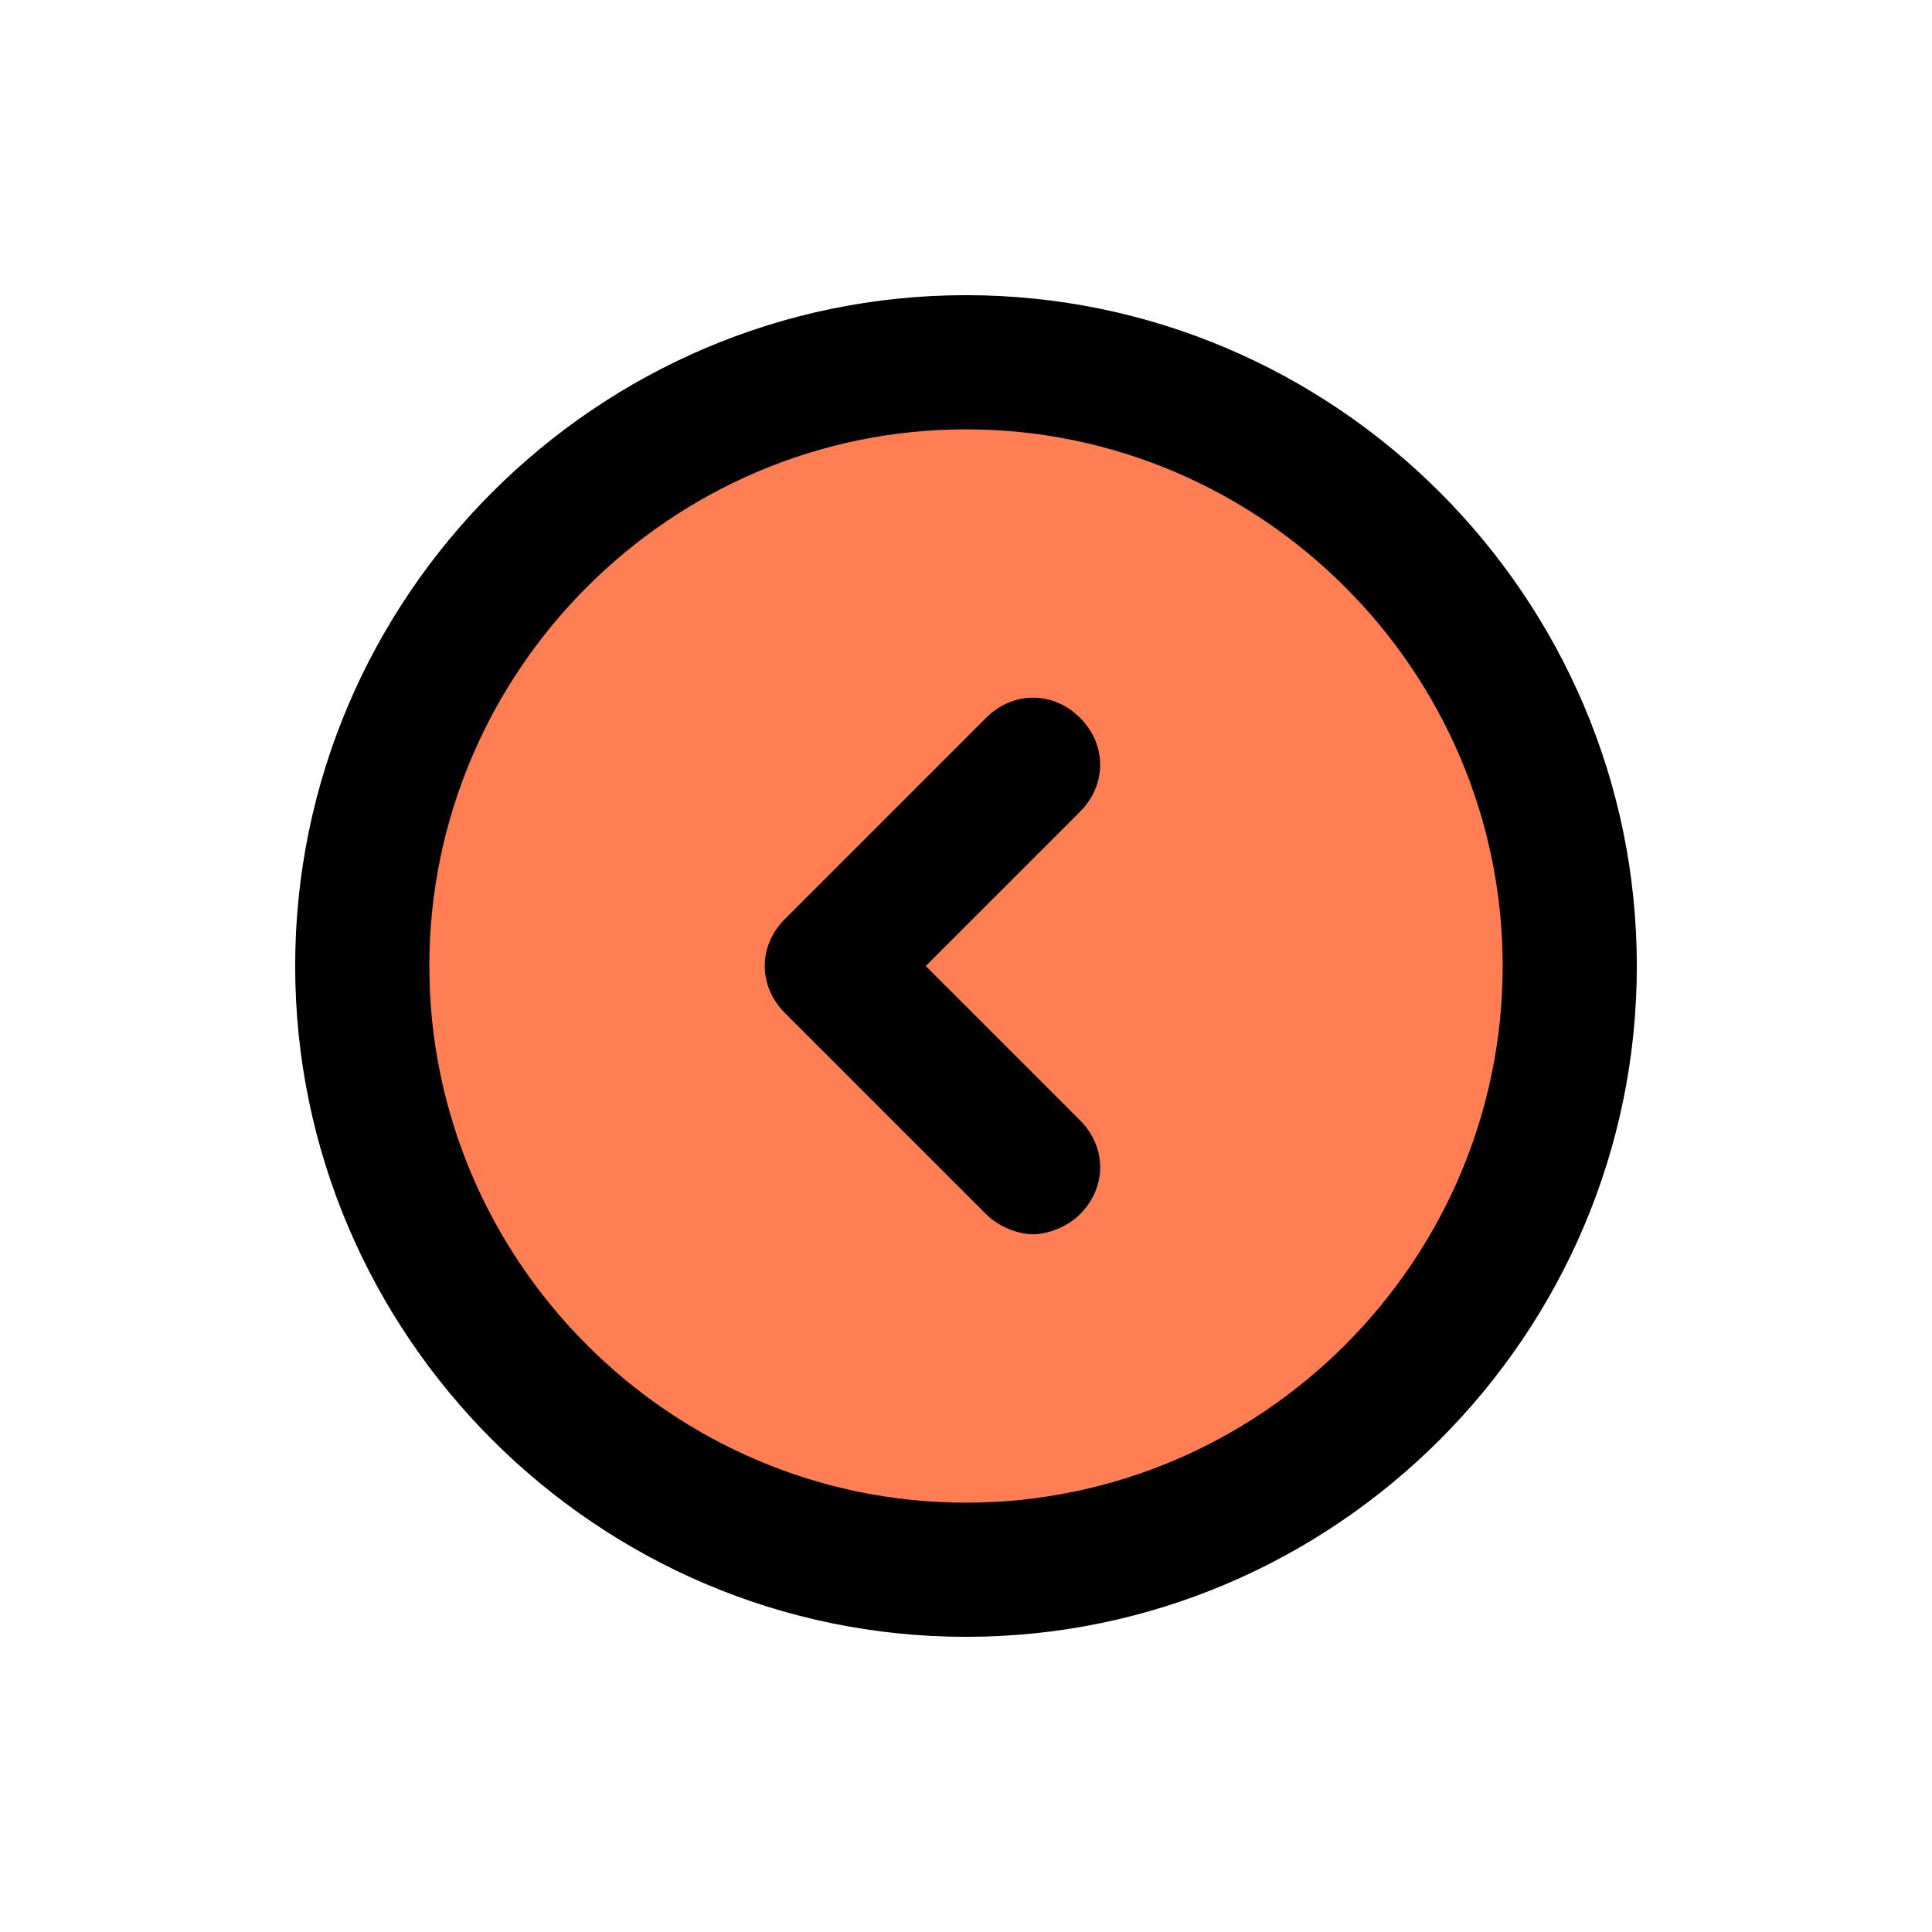
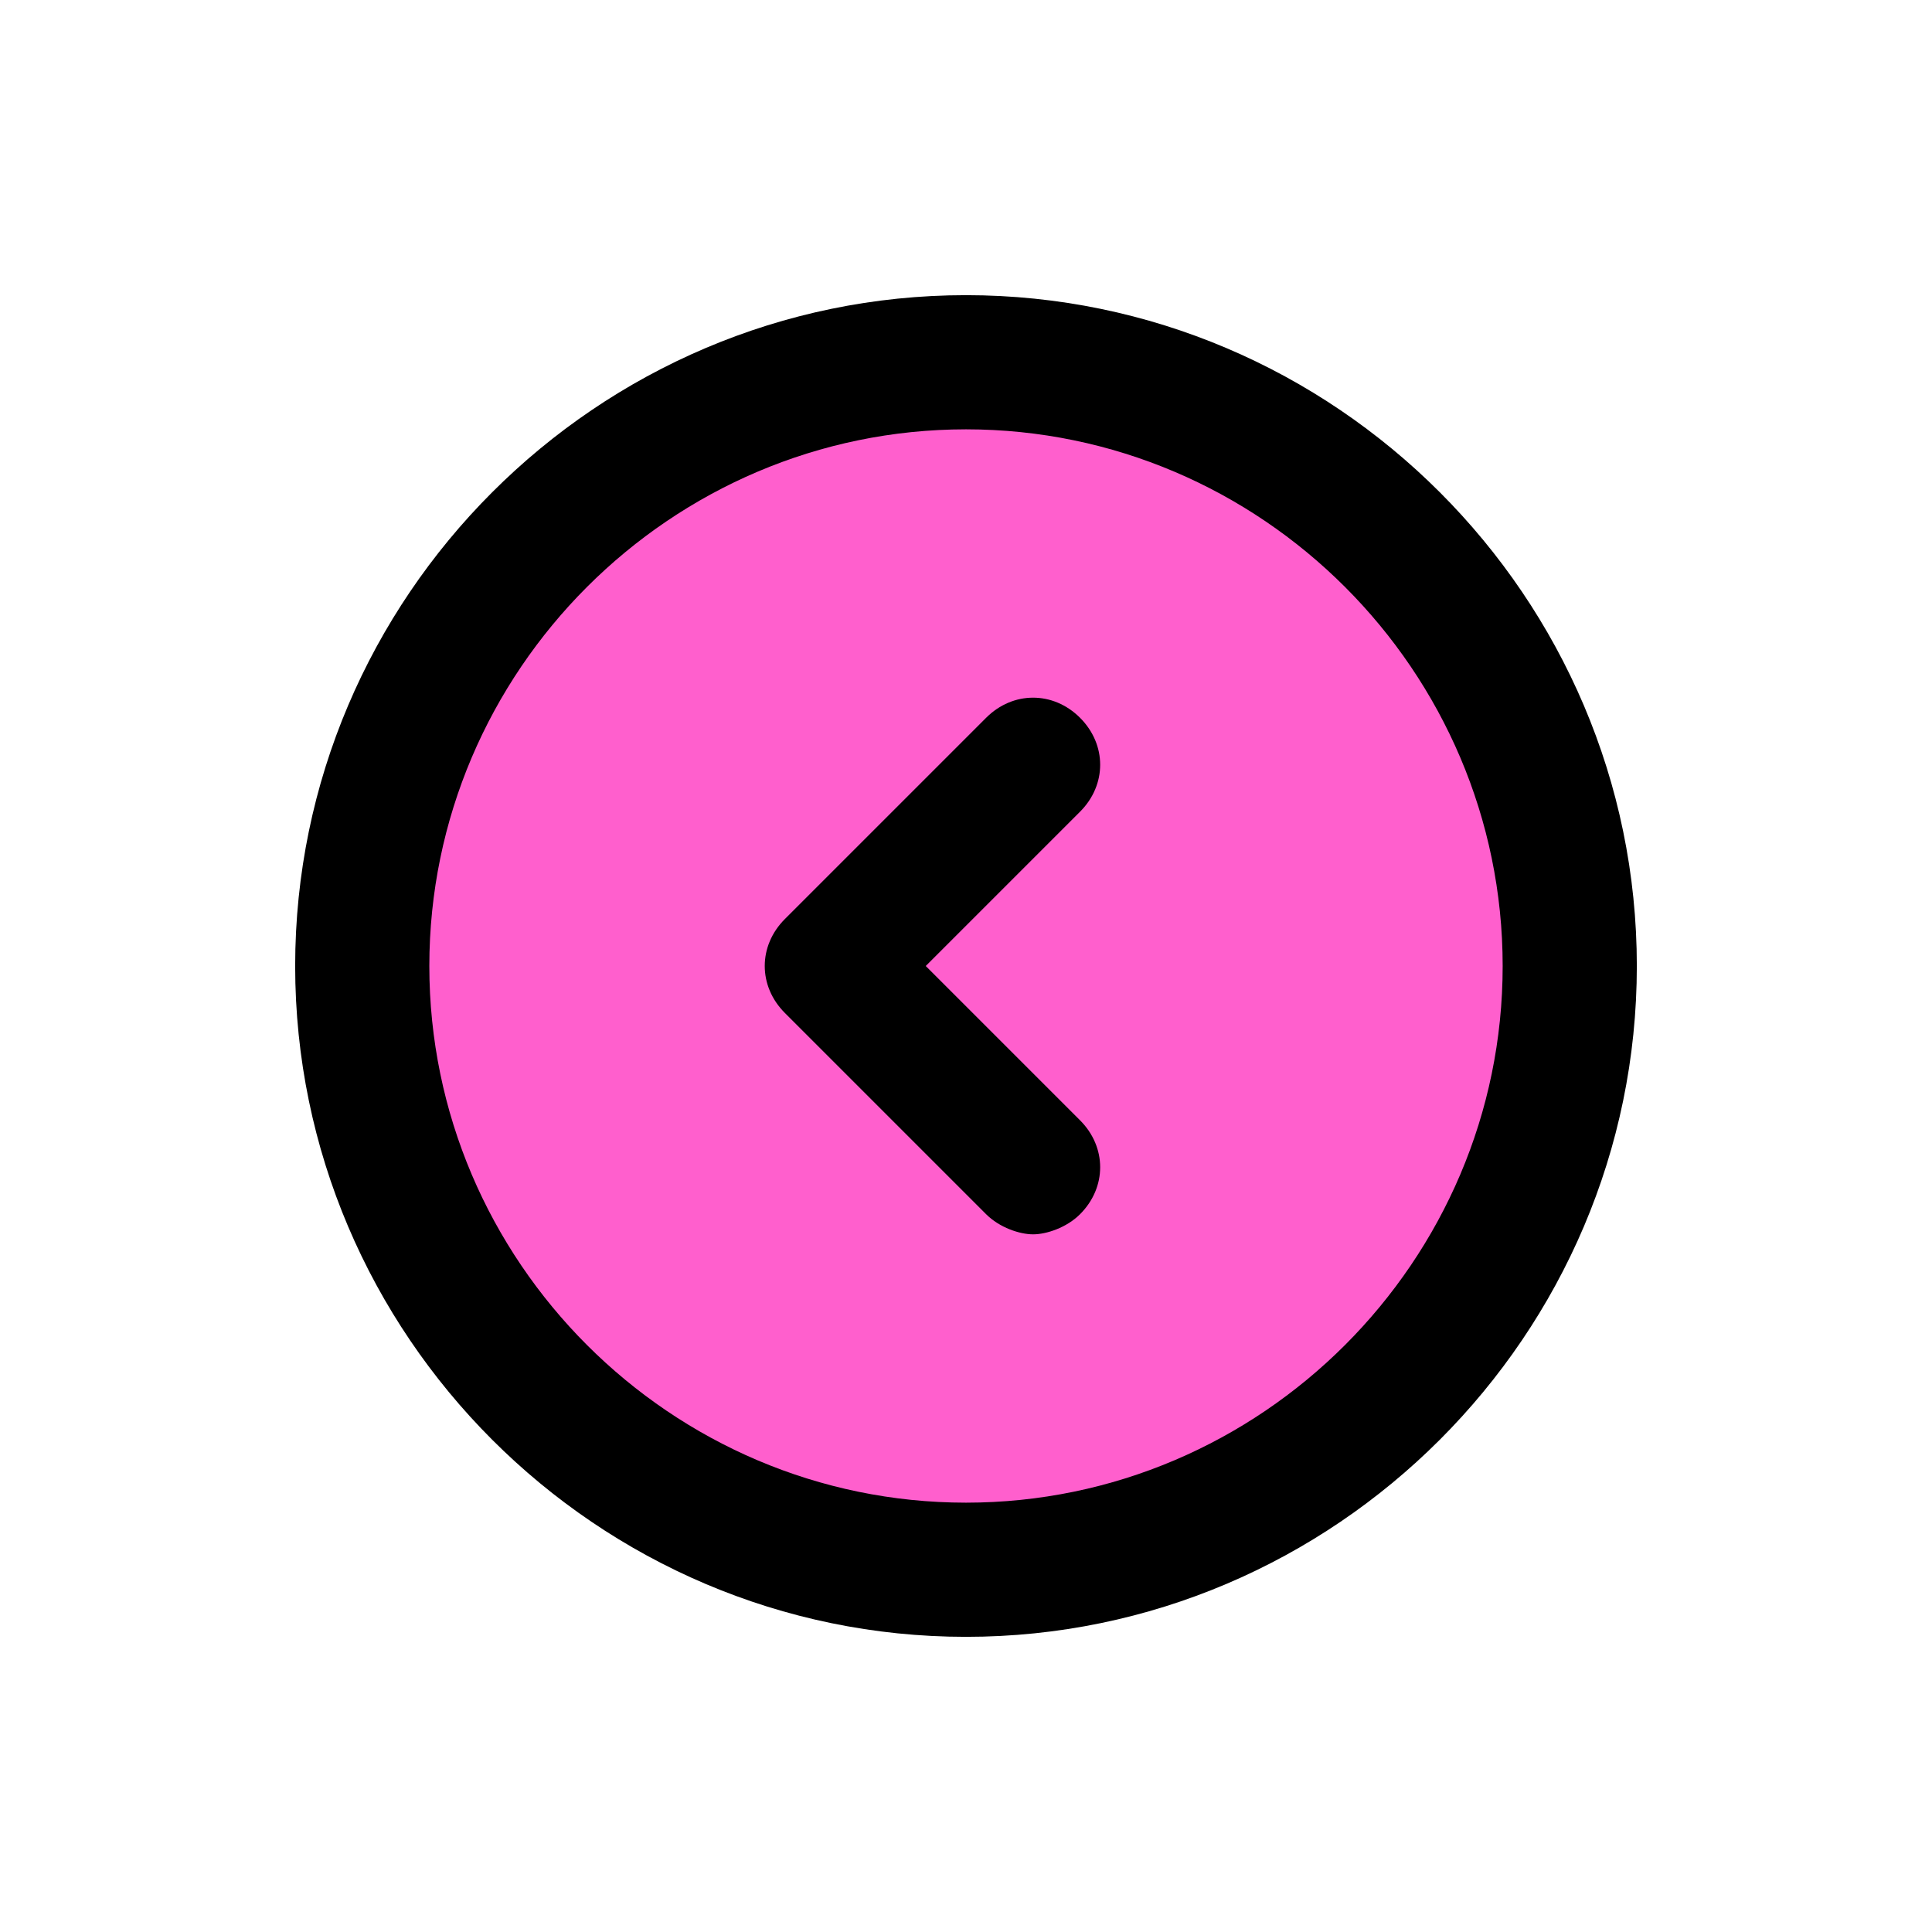
<svg xmlns="http://www.w3.org/2000/svg" width="40px" height="40px" viewBox="-2.4 -2.4 28.80 28.80" version="1.1" xml:space="preserve" fill="" transform="matrix(1, 0, 0, 1, 0, 0)">
  <g id="SVGRepo_bgCarrier" stroke-width="0" transform="translate(4.44,4.44), scale(0.63)">
-     <rect x="-2.4" y="-2.4" width="28.80" height="28.80" rx="14.4" fill="#ff7e54" strokewidth="0" />
+     <rect x="-2.4" y="-2.4" width="28.80" height="28.80" rx="14.4" fill="#ff5fcd" strokewidth="0" />
  </g>
  <g id="SVGRepo_tracerCarrier" stroke-linecap="round" stroke-linejoin="round" />
  <g id="SVGRepo_iconCarrier">
    <style type="text/css"> .st0{display:none;} .st1{display:inline;} .st2{opacity:0.2;fill:none;stroke:#;stroke-width:5.000000e-02;stroke-miterlimit:10;} </style>
    <g class="st0" id="grid_system" />
    <g id="_icons">
      <g>
        <path d="M12,2C6.5,2,2,6.5,2,12s4.5,10,10,10s10-4.5,10-10S17.5,2,12,2z M12,20c-4.4,0-8-3.6-8-8s3.6-8,8-8s8,3.6,8,8 S16.4,20,12,20z" />
        <path d="M13.7,8.3c-0.4-0.4-1-0.4-1.4,0l-3,3c-0.4,0.4-0.4,1,0,1.4l3,3c0.2,0.2,0.5,0.3,0.7,0.3s0.5-0.1,0.7-0.3 c0.4-0.4,0.4-1,0-1.4L11.4,12l2.3-2.3C14.1,9.3,14.1,8.7,13.7,8.3z" />
      </g>
    </g>
  </g>
</svg>
